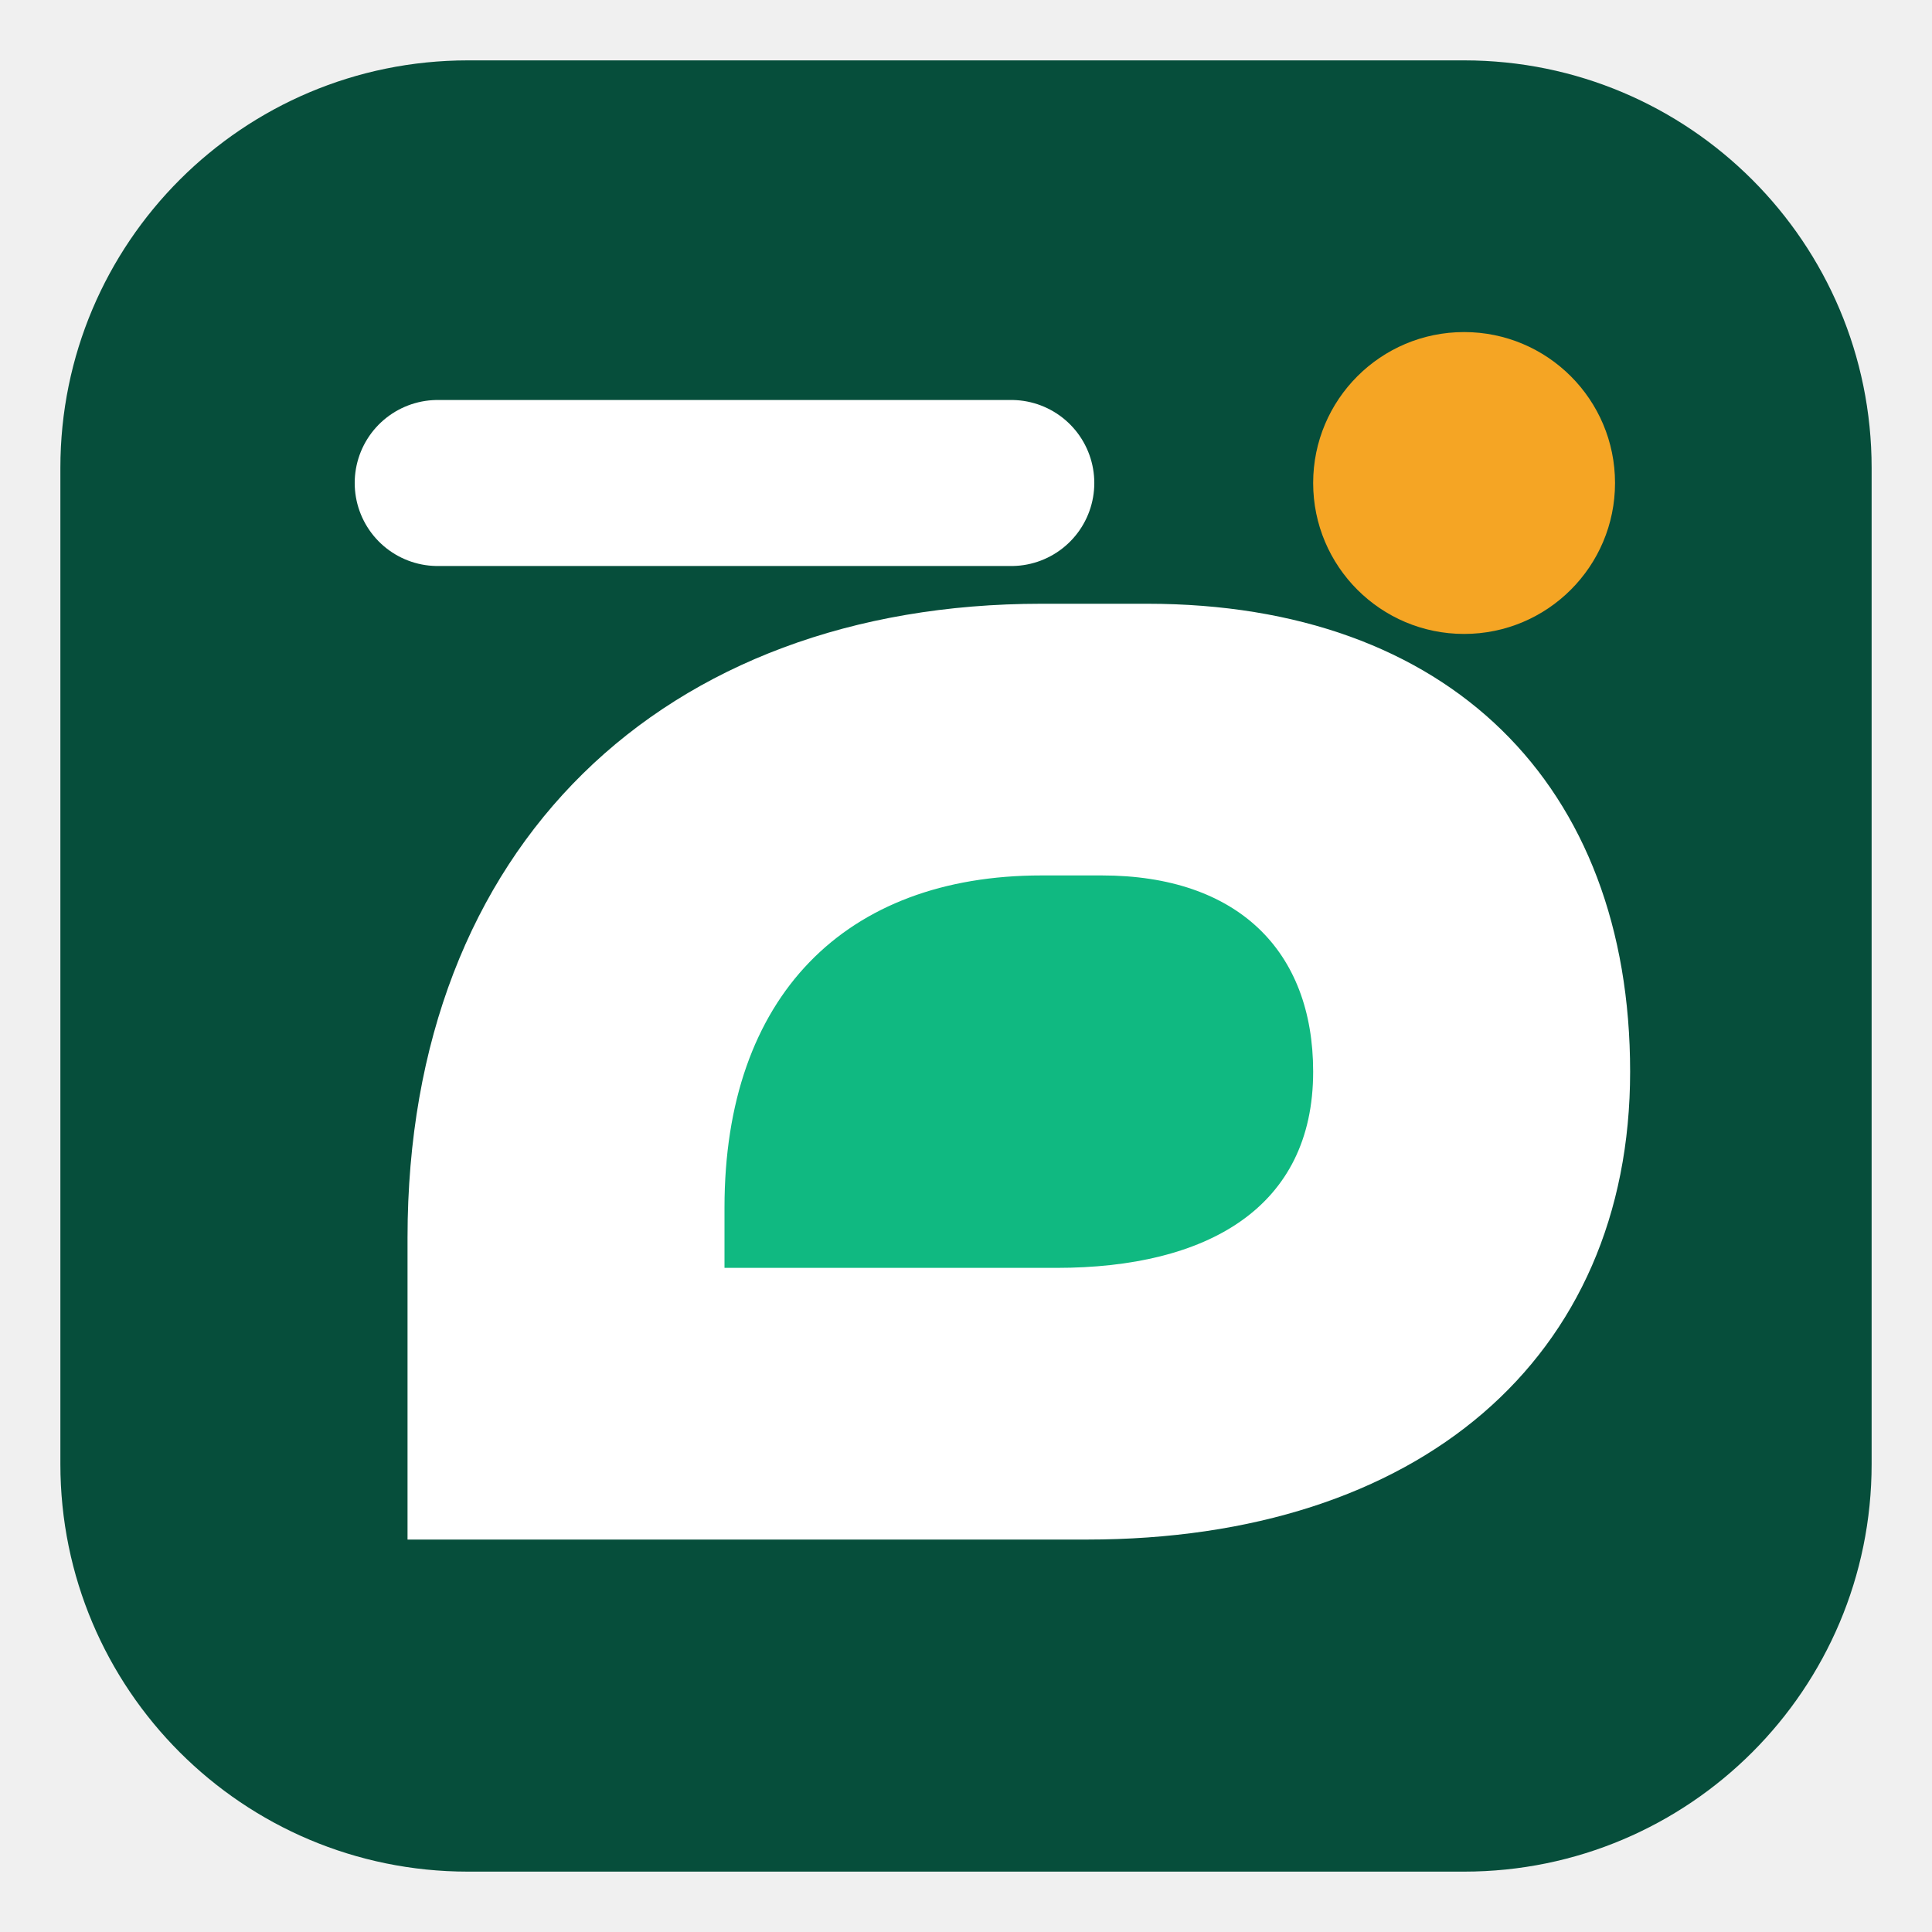
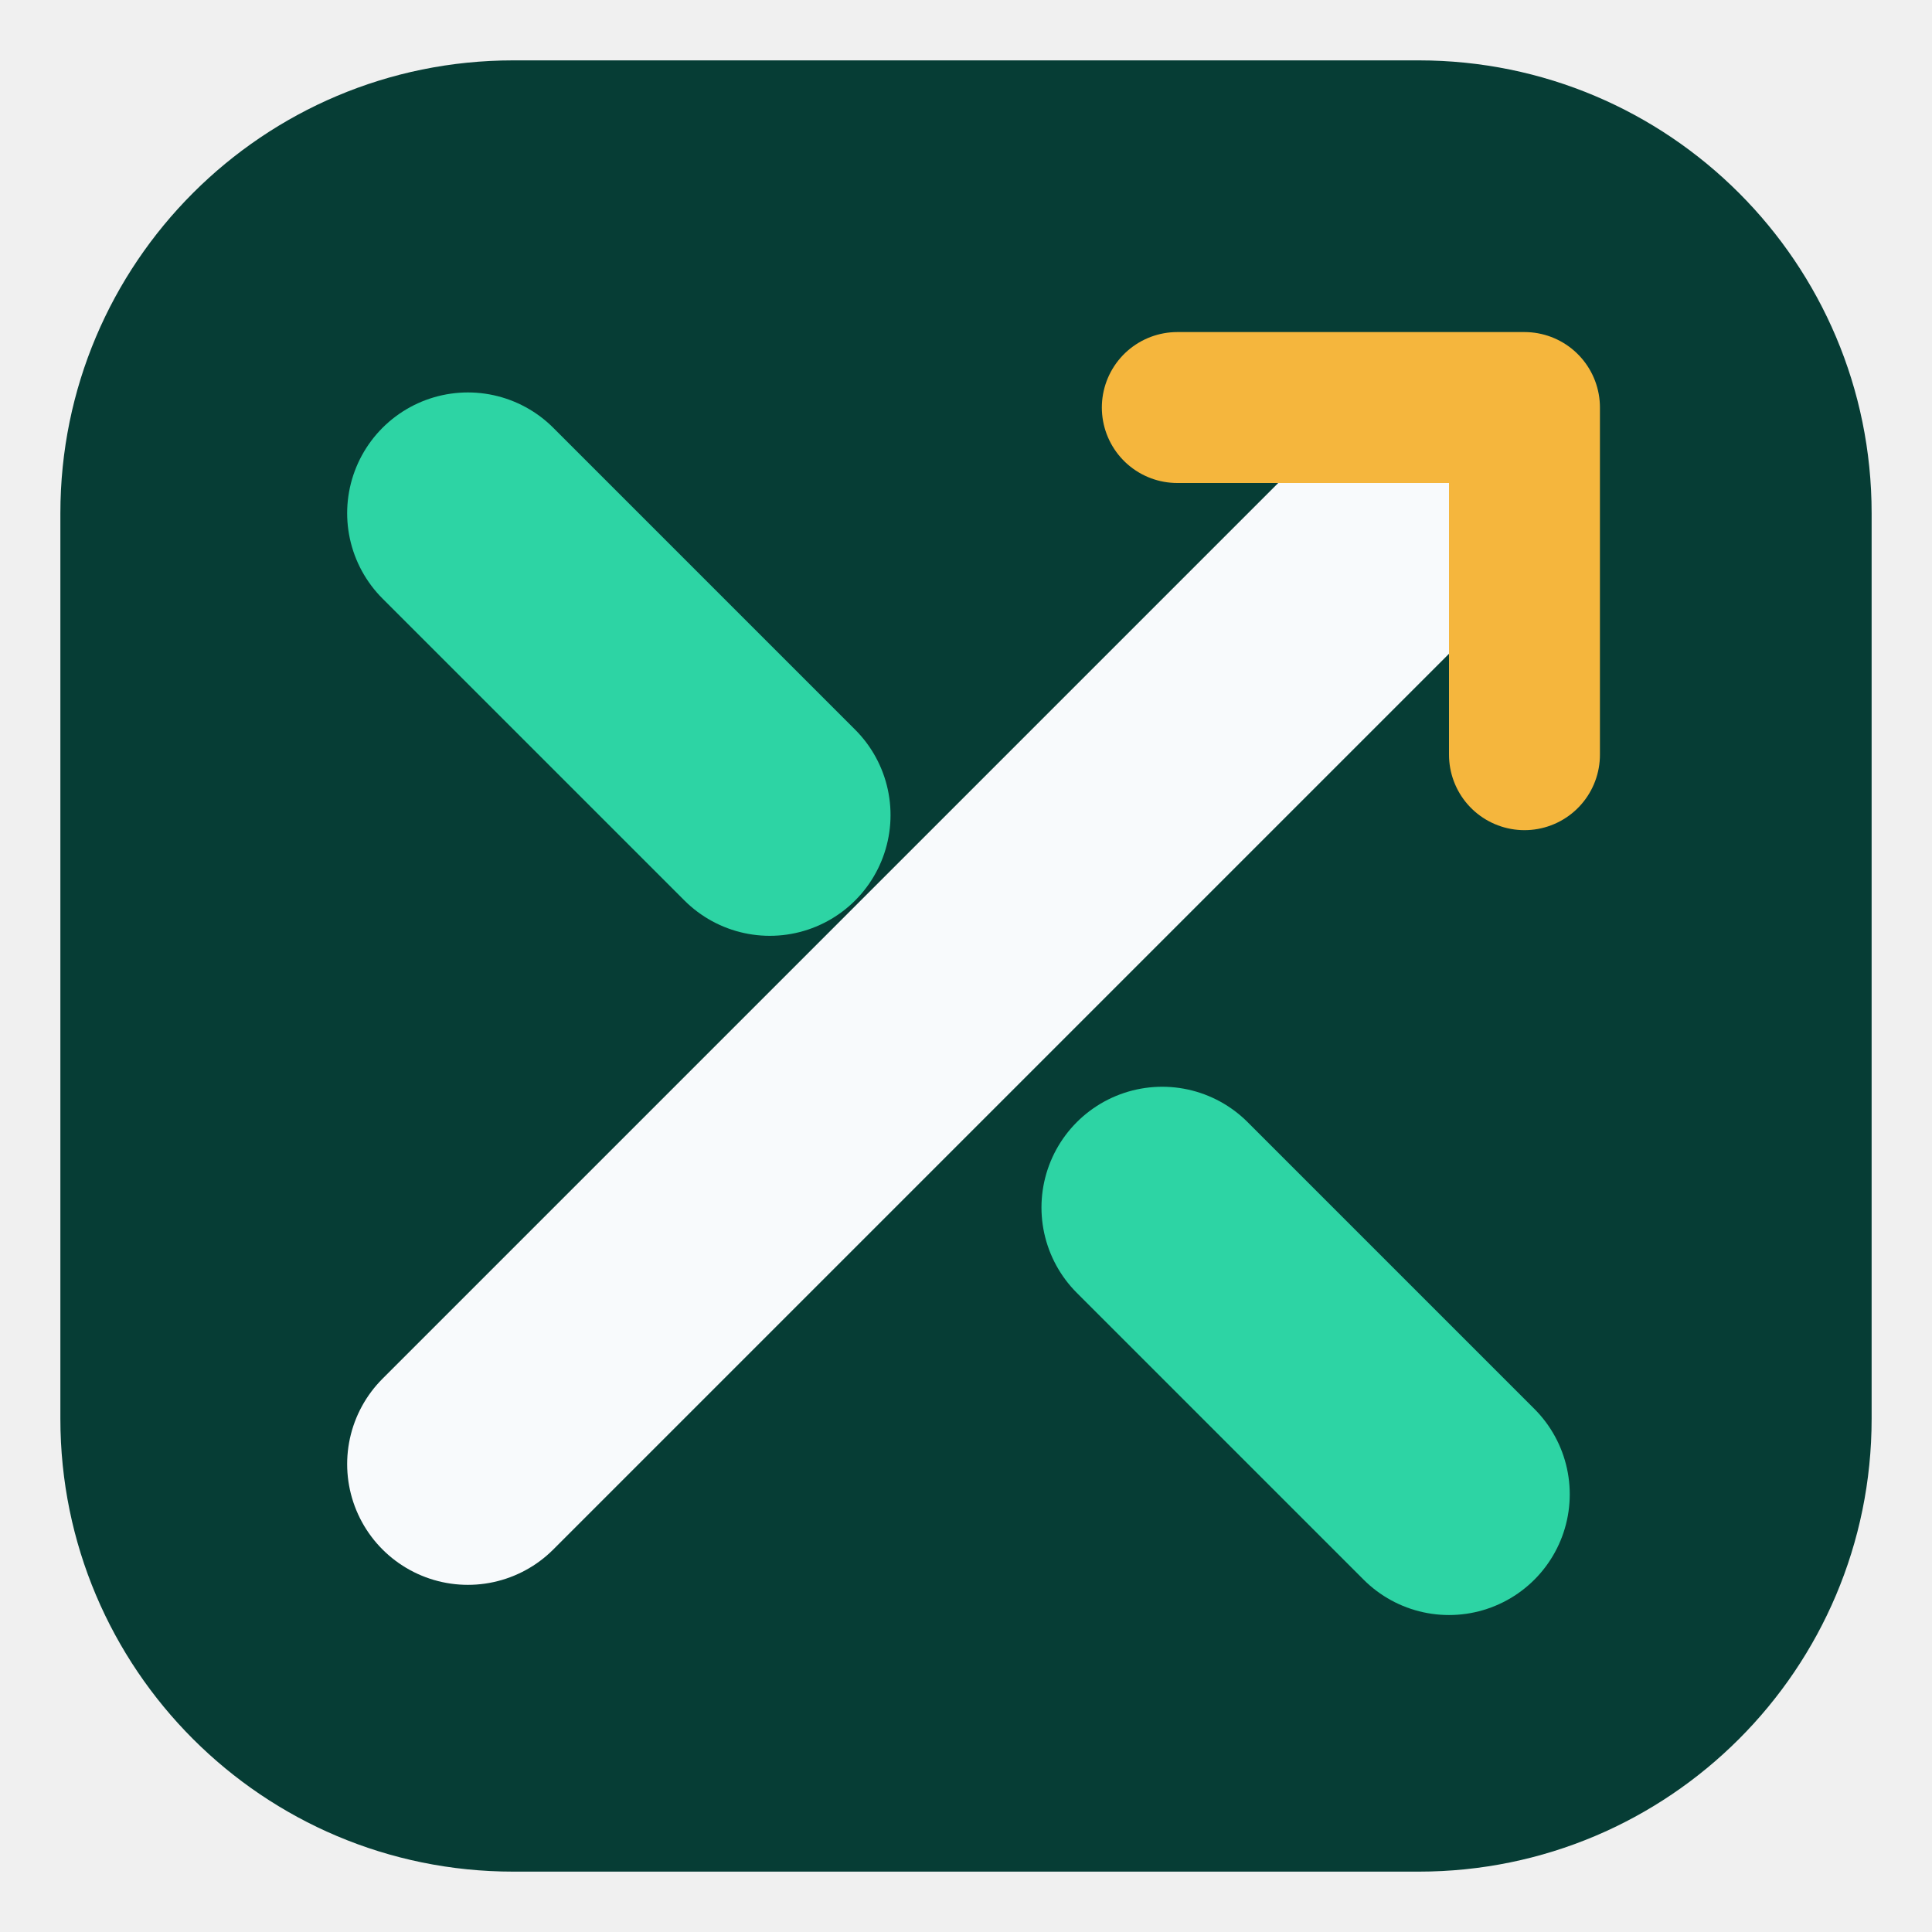
<svg xmlns="http://www.w3.org/2000/svg" viewBox="0 0 128 128" role="img" aria-label="مُضاعِف">
-   <rect x="4" y="4" width="120" height="120" rx="27" fill="#064E3B" />
-   <path d="M27 101V82C27 56 44 40 69 40H76C96 40 108 52 108 71C108 90 94 102 72 102H27V101Z" fill="#FFFFFF" />
-   <path d="M48 84V80C48 66 56 58 69 58H73C82 58 87 63 87 71C87 80 80 84 70 84H48Z" fill="#10B981" />
-   <path d="M29 32H67" stroke="#FFFFFF" stroke-width="11" stroke-linecap="round" />
-   <circle cx="97" cy="32" r="10" fill="#F5A524" />
+   <rect x="4" y="4" width="120" height="120" rx="30" fill="#063D35" />
+   <path d="M31 34L51 54M77 80L96 99" fill="none" stroke="#2DD4A4" stroke-width="16" stroke-linecap="round" />
+   <path d="M31 97L93 35" fill="none" stroke="#F8FAFC" stroke-width="16" stroke-linecap="round" />
+   <path d="M78 27H101V50" fill="none" stroke="#F5B63D" stroke-width="10" stroke-linecap="round" stroke-linejoin="round" />
</svg>
